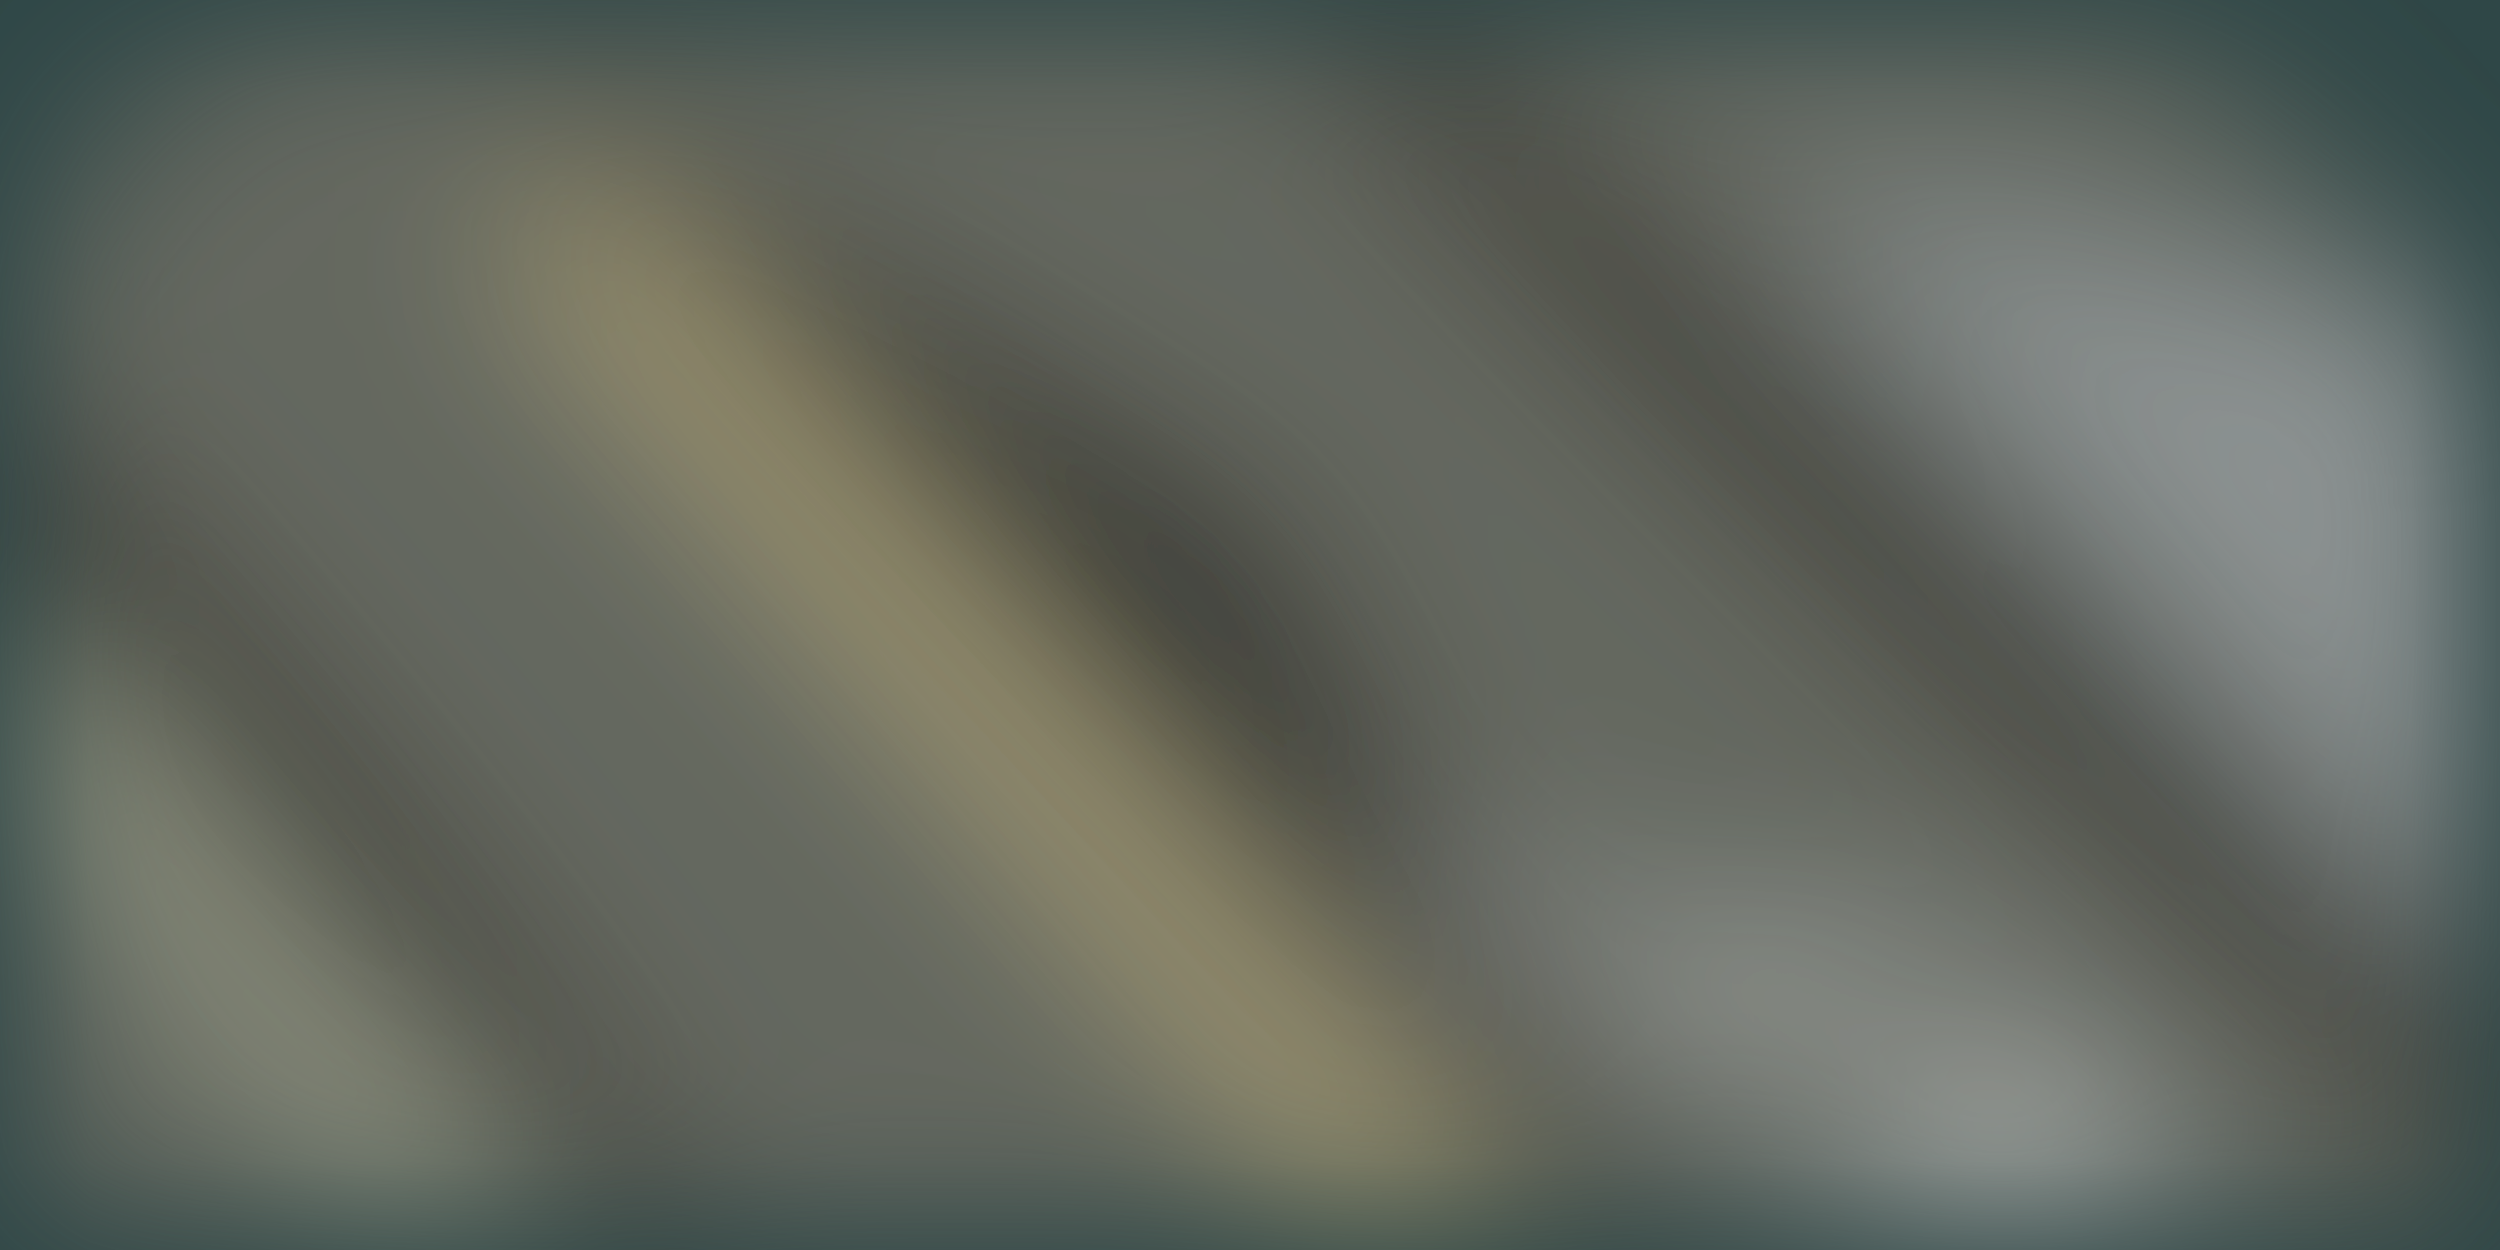
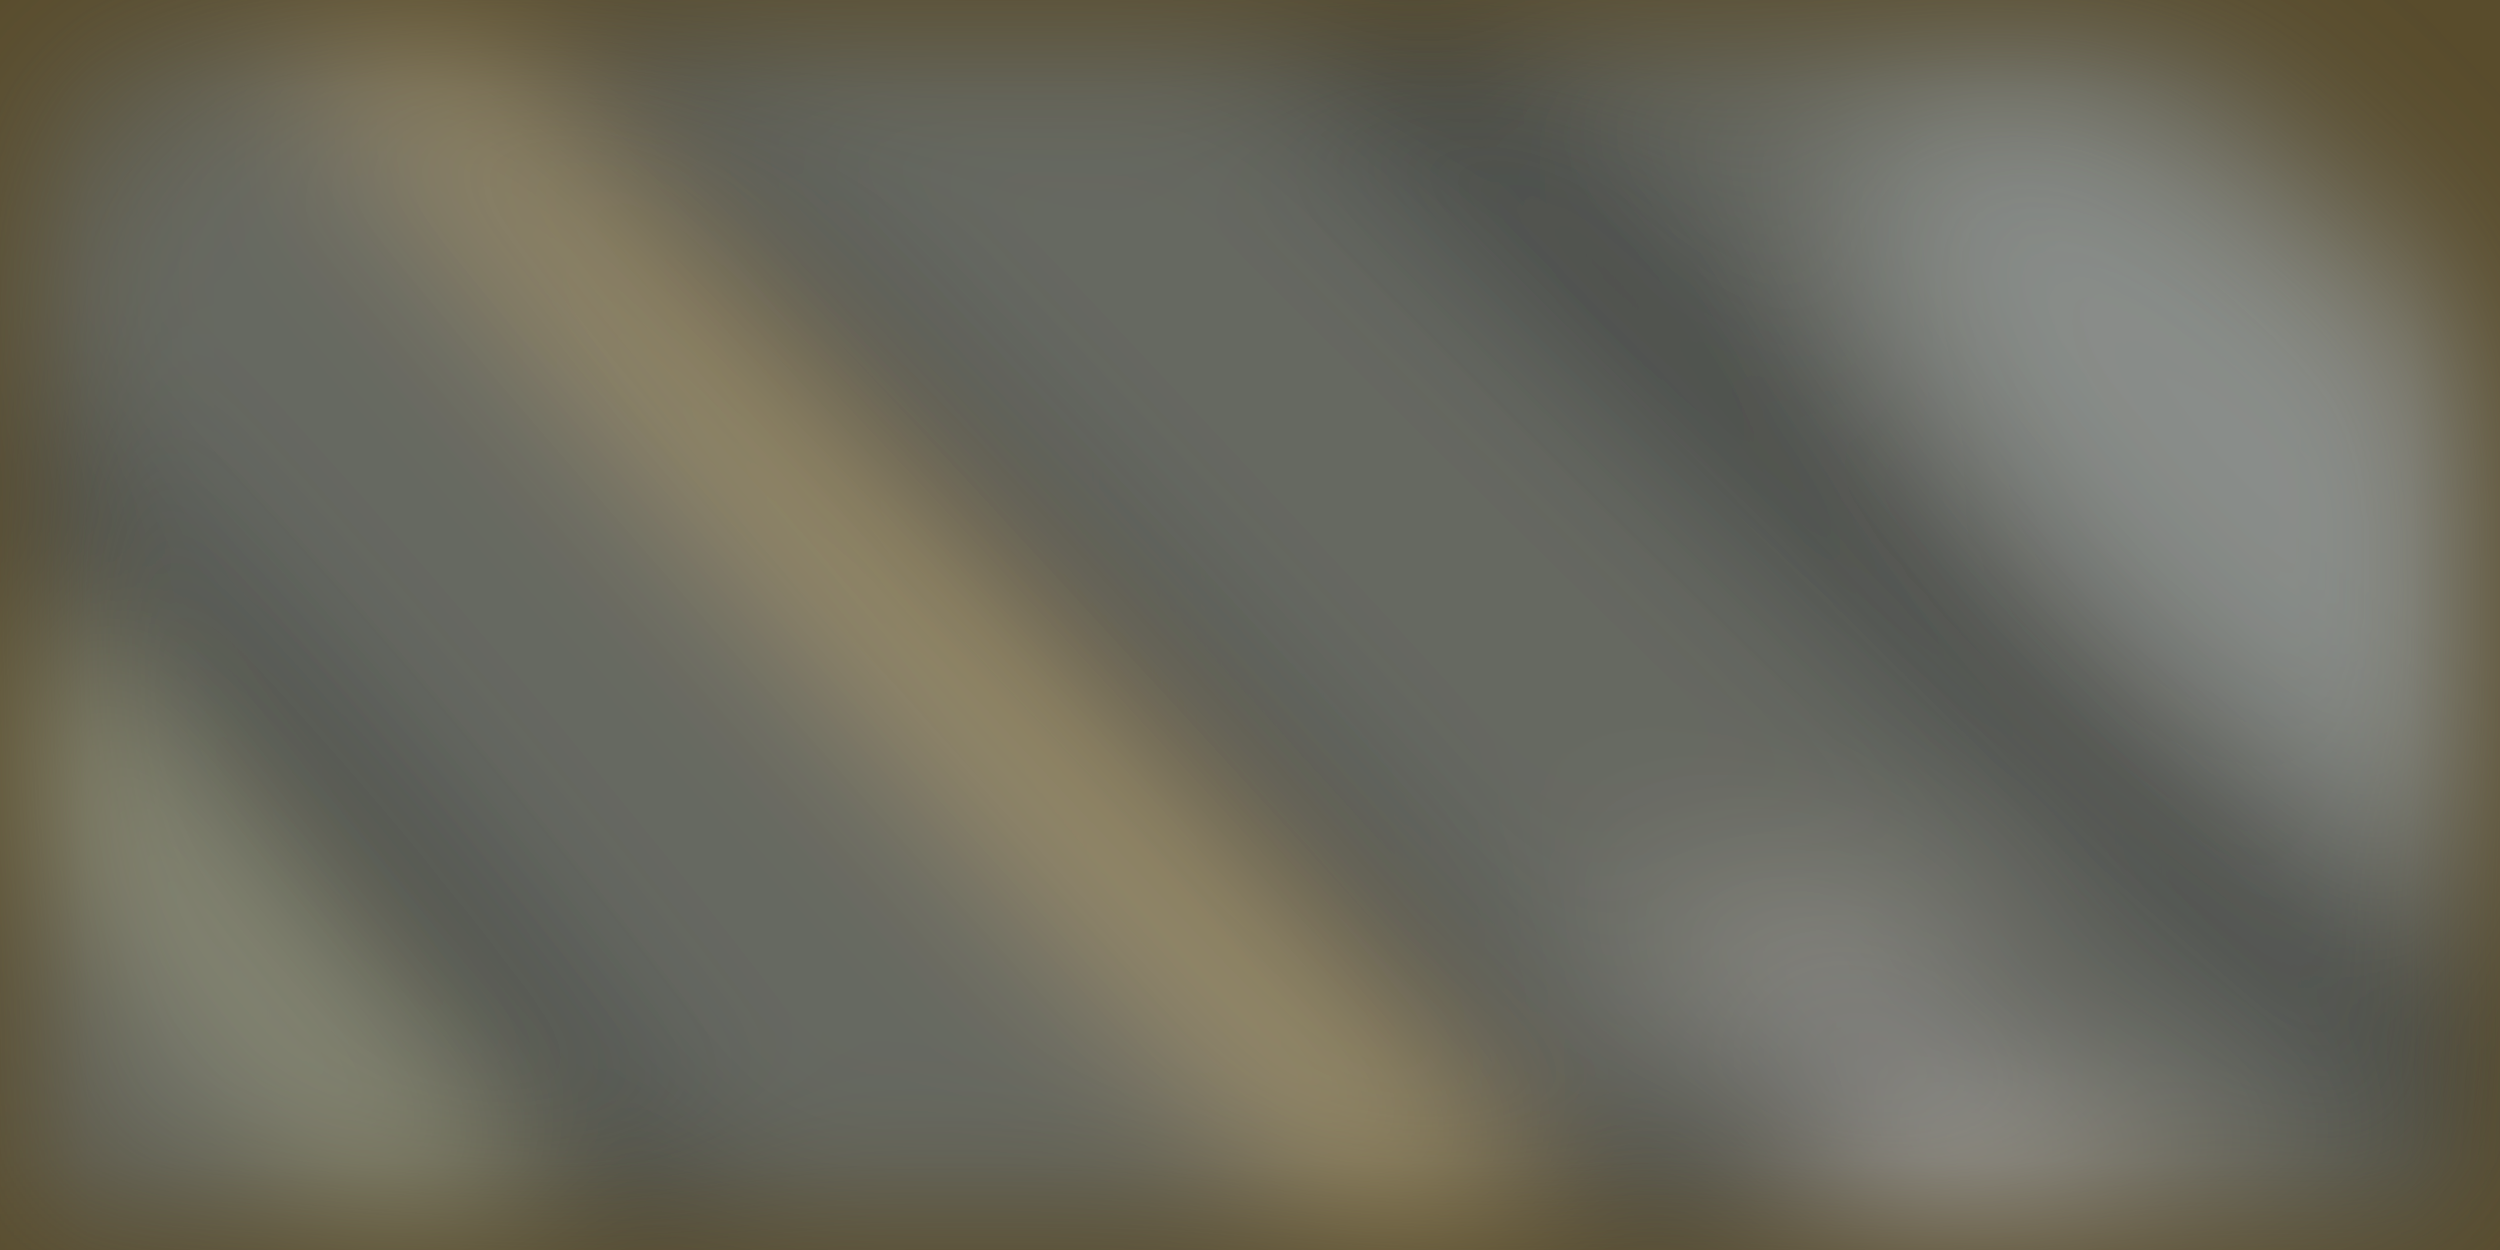
<svg xmlns="http://www.w3.org/2000/svg" viewBox="0 0 320 160">
  <defs />
  <filter id="a">
    <feGaussianBlur stdDeviation="12" />
  </filter>
-   <rect width="100%" height="100%" fill="#2f4747" />
-   <g fill-opacity=".5" filter="url(#a)">
-     <circle r="1" fill="#9b8a78" transform="rotate(-85.3 131.9 -37.4) scale(131.4146 174.7635)" />
-     <circle r="1" transform="matrix(6.72955 -6.87967 117.7615 115.1919 248.4 75.9)" />
-     <circle r="1" transform="matrix(-7.6939 6.71535 -74.4853 -85.33922 20.2 81.3)" />
-     <path d="M58.1.6l160 171.3-55-106.3z" />
-     <path fill="#ffe292" d="M74.7 22l124.7 143.3-10.4 9L64.4 31z" />
-     <path fill="#b6bec4" d="M225.6 21.9l92.5 20L337 145.6z" />
-     <path fill="#fff" d="M248.9 186.3l-22-27.2 33-26.7 22 27.2z" />
-     <path fill="#ffffd4" d="M-15 72.9l6.9-5.5 81.8 101-6.8 5.5z" />
-     <path fill="#fff" d="M196.4 109.9l20.6 24.5 48.5-10-85.8-7z" />
+   <rect width="100%" height="100%" fill="#594c2c" />
+   <g filter="url(#a)">
+     <g fill-opacity=".5" transform="matrix(1.25 0 0 1.25 .6 .6)">
+       <circle cx="119" cy="117" r="153" fill="#738796" />
+       <circle r="1" transform="matrix(133.5899 130.8209 -5.2028 5.31293 179.3 42.6)" />
+       <circle r="1" transform="matrix(-4.16217 3.89254 -107.4899 -114.9356 111 64)" />
+       <circle r="1" fill="#aeb4b5" transform="matrix(15.3687 -17.92493 47.8343 41.01275 239.5 53.2)" />
+       <circle r="1" transform="matrix(-5.05425 4.24102 -53.22094 -63.42624 37 87.8)" />
+       <circle r="1" fill="#ffda86" transform="rotate(137.7 41 67.8) scale(5.93227 157.2554)" />
+       <path fill="#fffcff" d="M160.9 92.8L263.4 143h-88.9l25.2-45.5z" />
+       <circle r="1" fill="#ffffc9" transform="rotate(-39.3 146.8 15.4) scale(3.46632 100.1183)" />
+       <path d="M140.2 142.3l74.3-38.3-36.8.8-.7 31.6z" />
+     </g>
  </g>
</svg>
